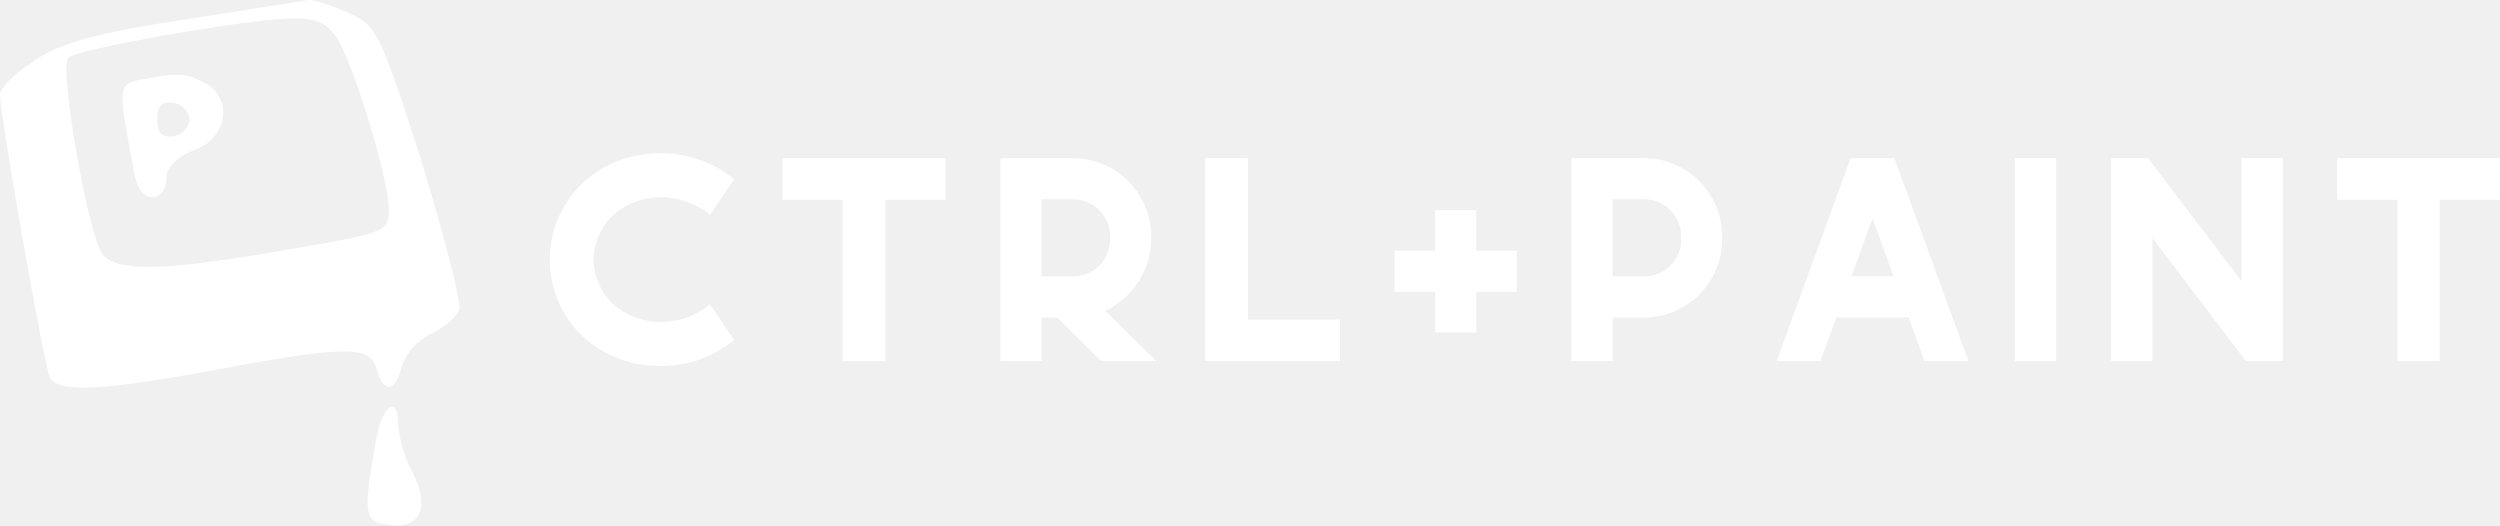
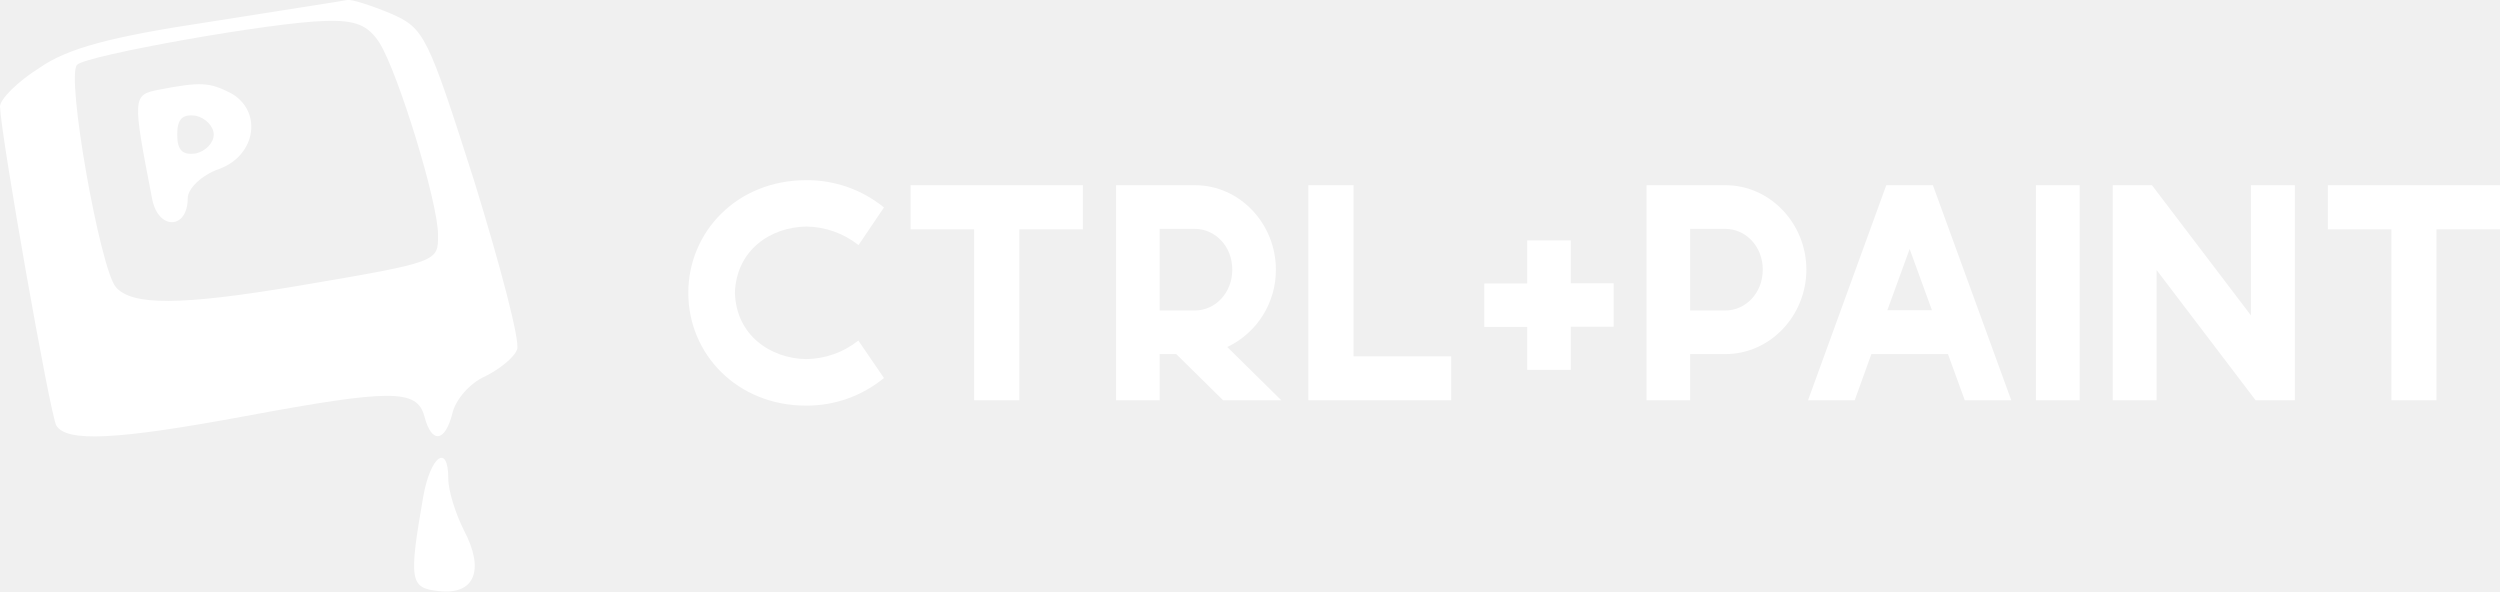
- <svg xmlns="http://www.w3.org/2000/svg" viewBox="0 0 331.92 69.75">
+ <svg xmlns="http://www.w3.org/2000/svg" viewBox="0 0 633.52 149.94">
  <defs>
    <style>.cls-1{fill:#fff;}</style>
  </defs>
  <g id="Layer_2" data-name="Layer 2">
    <g id="Layer_1-2" data-name="Layer 1">
-       <path class="cls-1" d="M24.58,2.59C13.15,4.32,8,5.67,4.67,8,2.09,9.6,0,11.69,0,12.55c.12,3.56,5.9,36.26,6.64,37.61,1.23,2,7,1.72,22.24-1.11,17.21-3.19,20.28-3.19,21.14,0s2.46,3.08,3.32-.37a7.28,7.28,0,0,1,3.81-4.3c1.72-.86,3.44-2.21,3.81-3.19s-2-9.84-5-19.79C50.39,4.07,50,3.33,46.09,1.61,43.75.63,41.42-.11,40.93,0S33.06,1.24,24.58,2.59ZM44.74,5.05C47,8.62,51.62,23.86,51.62,27.67c0,3.19.25,3.19-16.59,6C21.26,36,15.49,36,13.64,33.81S7.74,8.86,9.1,7.63c1.1-1.1,23.1-5,29.25-5.16C41.91,2.35,43.39,3,44.74,5.05Z" />
-       <path class="cls-1" d="M18.68,10.58c-3.07.62-3.07.86-.74,12.91.74,3.69,4.18,3.56,4.18-.12,0-1.11,1.6-2.71,3.69-3.45C30.23,18.33,31,13,27.16,11,24.7,9.72,23.72,9.6,18.68,10.58Zm6.52,5.29a2.61,2.61,0,0,1-2.09,2.21c-1.6.25-2.22-.37-2.22-2.21s.62-2.46,2.22-2.21A2.6,2.6,0,0,1,25.2,15.87Z" />
-       <path class="cls-1" d="M49.9,58.52c-1.72,9.95-1.6,10.81,1.84,11.18,4.18.49,5.41-2.46,2.95-7.13a17.18,17.18,0,0,1-1.84-6.14C52.85,52.25,50.76,53.72,49.9,58.52Z" />
-       <path class="cls-1" d="M97.47,23.79l-3.18,4.72a10.69,10.69,0,0,0-6.56-2.33c-4.44.06-8.74,2.93-8.93,8.29.19,5.36,4.49,8.23,8.93,8.29a10.74,10.74,0,0,0,6.56-2.32l3.18,4.71a15.21,15.21,0,0,1-9.75,3.44C79.07,48.59,73,42.13,73,34.47s6.1-14.12,14.75-14.12A15.21,15.21,0,0,1,97.47,23.79Z" />
-       <path class="cls-1" d="M125.54,21v5.53h-8V47.94h-5.66V26.53h-8V21Z" />
-       <path class="cls-1" d="M142.68,21a10.42,10.42,0,0,1,10.16,10.58,10.67,10.67,0,0,1-6.09,9.69l6.77,6.67h-7.3l-5.86-5.78h-2.08v5.78h-5.46V21Zm-4.4,15.69h4.4a4.87,4.87,0,0,0,4.69-5.11,4.88,4.88,0,0,0-4.69-5.12h-4.4Z" />
-       <path class="cls-1" d="M165.68,21V42.44h12.23v5.5H160V21Z" />
-       <path class="cls-1" d="M196,27.91v5.38h5.37v5.46H196v5.38h-5.46V38.75h-5.38V33.29h5.38V27.91Z" />
-       <path class="cls-1" d="M218.5,21a10.41,10.41,0,0,1,10.15,10.58A10.41,10.41,0,0,1,218.5,42.16h-4.4v5.78h-5.47V21Zm-4.4,15.69h4.4a4.87,4.87,0,0,0,4.69-5.11,4.88,4.88,0,0,0-4.69-5.12h-4.4Z" />
-       <path class="cls-1" d="M251.52,21l9.82,26.94h-5.83l-2.1-5.78h-9.6l-2.11,5.78h-5.82L245.7,21Zm-5.7,15.66h5.58L248.61,29Z" />
-       <path class="cls-1" d="M273,21V47.94h-5.49V21Z" />
-       <path class="cls-1" d="M285.2,21l12.4,16.32V21h5.5V47.94h-4.91L285.78,31.61V47.94h-5.49V21Zm-4.91,26.94h0Z" />
-       <path class="cls-1" d="M331.92,21v5.53h-8V47.94H318.3V26.53h-8V21Z" />
+       <path class="cls-1" d="M224,52.57l-6.44,9.54a21.73,21.73,0,0,0-13.26-4.7c-9,.13-17.69,5.93-18.07,16.77C186.56,85,195.26,90.83,204.25,91a21.67,21.67,0,0,0,13.26-4.7L224,95.79a30.82,30.82,0,0,1-19.72,7c-17.5,0-29.86-13.08-29.86-28.57s12.36-28.56,29.86-28.56A30.81,30.81,0,0,1,224,52.57Z" />
+       <path class="cls-1" d="M274.41,46.93V58.12h-16.1v43.31H246.85V58.12h-16.1V46.93Z" />
+       <path class="cls-1" d="M302.78,46.93c11.45,0,20.54,9.81,20.54,21.4A21.59,21.59,0,0,1,311,87.94l13.69,13.49H309.94l-11.87-11.7h-4.2v11.7H282.82V46.93Zm-8.91,31.75h8.91c5.14,0,9.49-4.41,9.49-10.35S307.92,58,302.78,58h-8.91Z" />
+       <path class="cls-1" d="M343,46.93V90.3h24.75v11.13h-36.2V46.93Z" />
+       <path class="cls-1" d="M398.05,60.92V71.79h10.87v11H398.05V93.72H387V82.84H376.13v-11H387V60.92Z" />
+       <path class="cls-1" d="M437.21,46.93c11.45,0,20.54,9.81,20.54,21.4s-9.09,21.4-20.54,21.4H428.3v11.7H417.25V46.93ZM428.3,78.68h8.91c5.14,0,9.49-4.41,9.49-10.35S442.35,58,437.21,58H428.3Z" />
+       <path class="cls-1" d="M489.81,46.93l19.86,54.5H497.89l-4.26-11.7H474.22L470,101.43H458.17L478,46.93ZM478.27,78.61h11.3L483.92,63.1Z" />
+       <path class="cls-1" d="M527,46.93v54.5H515.92V46.93Z" />
+       <path class="cls-1" d="M545.32,46.93l25.09,33v-33h11.12v54.5h-9.94l-25.09-33v33H535.38V46.93Zm-9.94,54.5h0Z" />
+       <path class="cls-1" d="M633.52,46.93V58.12h-16.1v43.31H606V58.12h-16.1V46.93Z" />
+       <path class="cls-1" d="M52.84,5.58C28.27,9.28,17.17,12.18,10,17.2,4.49,20.64,0,25.13,0,27c.26,7.66,12.68,77.93,14.27,80.84,2.64,4.23,15.06,3.7,47.82-2.38,37-6.87,43.59-6.87,45.44,0,1.85,7.14,5.28,6.61,7.13-.79.79-3.43,4.49-7.66,8.19-9.25,3.7-1.85,7.4-4.75,8.19-6.87S126.81,67.4,120.21,46C108.32,8.75,107.53,7.16,99.07,3.46,94.05,1.35,89-.24,88,0S71.07,2.67,52.84,5.58Zm43.33,5.28C100.92,18.52,111,51.28,111,59.47c0,6.87.53,6.87-35.66,13-29.59,5-42,5-46,.26S16.64,19.05,19.55,16.41C21.93,14,69.22,5.58,82.43,5.31,90.09,5.05,93.26,6.37,96.17,10.86Z" />
+       <path class="cls-1" d="M40.16,22.75c-6.61,1.32-6.61,1.85-1.59,27.74,1.59,7.93,9,7.66,9-.26,0-2.38,3.43-5.82,7.92-7.4C65,39.39,66.58,28,58.39,23.54,53.1,20.9,51,20.64,40.16,22.75Zm14,11.36c0,2.11-2.11,4.23-4.49,4.76-3.44.52-4.76-.8-4.76-4.76s1.32-5.28,4.76-4.76C52.05,29.88,54.16,32,54.16,34.11Z" />
+       <path class="cls-1" d="M107.26,125.79c-3.7,21.4-3.43,23.25,4,24,9,1,11.62-5.29,6.34-15.33-2.12-4.22-4-10-4-13.21C113.6,112.31,109.11,115.48,107.26,125.79Z" />
    </g>
  </g>
</svg>
